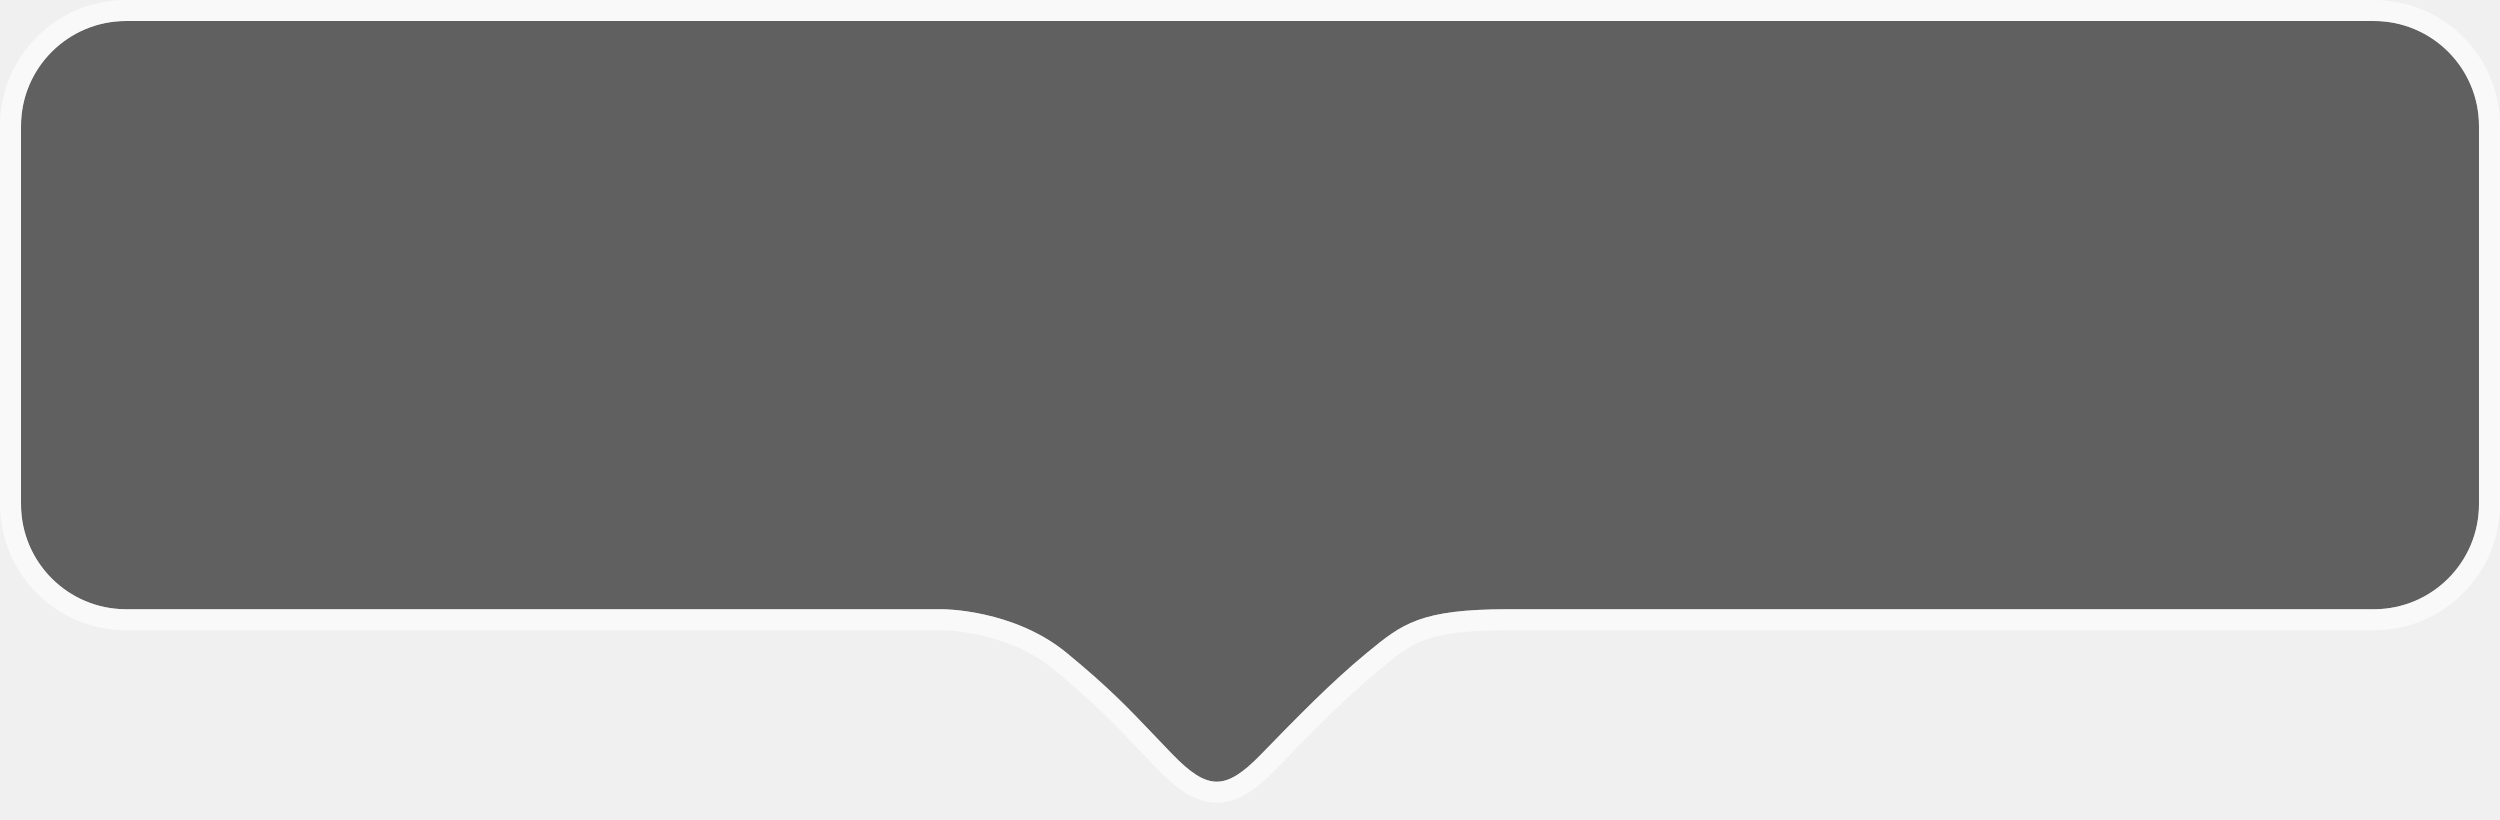
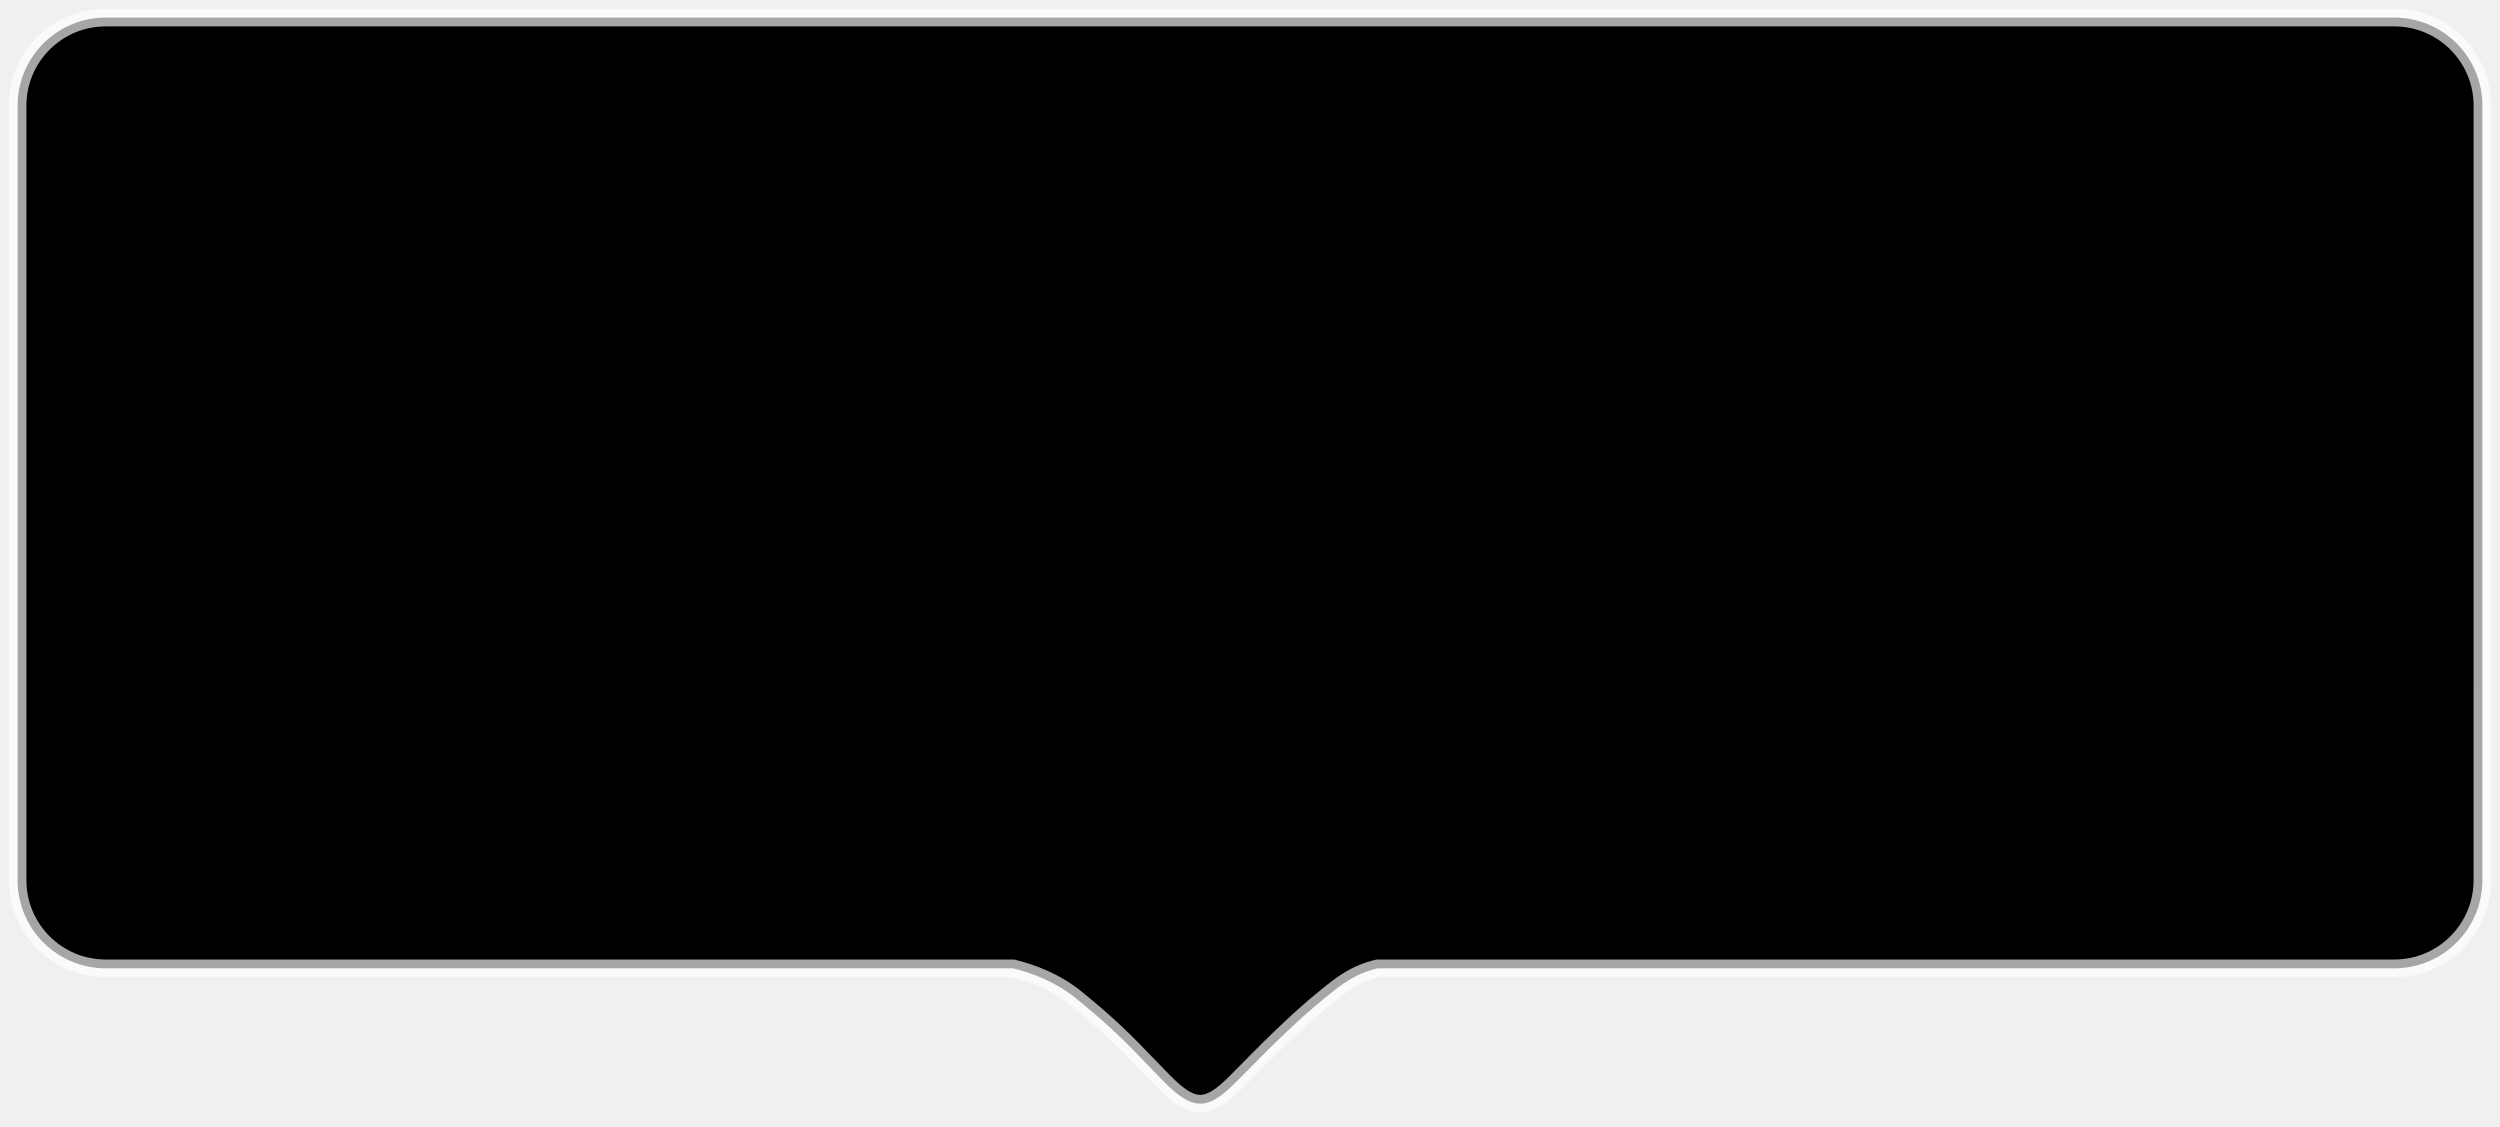
- <svg xmlns="http://www.w3.org/2000/svg" width="119" height="39" viewBox="0 0 119 39" fill="none">
-   <mask id="path-1-outside-1_2931_2116" maskUnits="userSpaceOnUse" x="0" y="0" width="119" height="39" fill="black">
-     <rect fill="white" width="119" height="39" />
-     <path fill-rule="evenodd" clip-rule="evenodd" d="M118 6C118 3.239 115.761 1 113 1L6 1C3.239 1 1 3.239 1 6V24C1 26.761 3.239 29 6 29L71.795 29H76L113 29C115.761 29 118 26.761 118 24V6ZM55.815 35.913C55.464 35.552 55.149 35.221 54.849 34.905C53.708 33.707 52.765 32.715 50.769 31.074C48.245 29 44.881 29 44.881 29L71.787 29C67.588 29.001 66.747 29.692 65.066 31.074C63.384 32.456 61.702 34.185 60.02 35.913C58.338 37.641 57.497 37.641 55.815 35.913Z" />
-   </mask>
-   <path fill-rule="evenodd" clip-rule="evenodd" d="M118 6C118 3.239 115.761 1 113 1L6 1C3.239 1 1 3.239 1 6V24C1 26.761 3.239 29 6 29L71.795 29H76L113 29C115.761 29 118 26.761 118 24V6ZM55.815 35.913C55.464 35.552 55.149 35.221 54.849 34.905C53.708 33.707 52.765 32.715 50.769 31.074C48.245 29 44.881 29 44.881 29L71.787 29C67.588 29.001 66.747 29.692 65.066 31.074C63.384 32.456 61.702 34.185 60.02 35.913C58.338 37.641 57.497 37.641 55.815 35.913Z" fill="black" fill-opacity="0.6" />
-   <path d="M54.849 34.905L55.573 34.216L55.573 34.216L54.849 34.905ZM55.815 35.913L56.531 35.215L56.531 35.215L55.815 35.913ZM50.769 31.074L50.134 31.846L50.134 31.846L50.769 31.074ZM71.787 29L71.787 30L71.787 28L71.787 29ZM65.066 31.074L65.701 31.846L65.701 31.846L65.066 31.074ZM60.02 35.913L60.737 36.61L60.737 36.61L60.02 35.913ZM113 2C115.209 2 117 3.791 117 6H119C119 2.686 116.314 0 113 0V2ZM6 2L113 2V0L6 0V2ZM2 6C2 3.791 3.791 2 6 2V0C2.686 0 0 2.686 0 6H2ZM2 24V6H0V24H2ZM6 28C3.791 28 2 26.209 2 24H0C0 27.314 2.686 30 6 30V28ZM71.795 28L6 28V30L71.795 30V28ZM76 28H71.795V30H76V28ZM113 28L76 28V30L113 30V28ZM117 24C117 26.209 115.209 28 113 28V30C116.314 30 119 27.314 119 24H117ZM117 6V24H119V6H117ZM54.124 35.594C54.424 35.91 54.743 36.245 55.098 36.61L56.531 35.215C56.185 34.859 55.874 34.533 55.573 34.216L54.124 35.594ZM50.134 31.846C52.084 33.45 52.995 34.408 54.124 35.594L55.573 34.216C54.421 33.005 53.446 31.98 51.404 30.301L50.134 31.846ZM44.881 29C44.881 30 44.881 30 44.881 30C44.881 30 44.88 30 44.88 30C44.88 30 44.88 30 44.88 30C44.879 30 44.879 30 44.879 30C44.879 30 44.88 30 44.881 30C44.884 30 44.891 30 44.9 30C44.918 30.001 44.948 30.002 44.989 30.003C45.071 30.007 45.196 30.014 45.355 30.028C45.675 30.058 46.131 30.116 46.66 30.235C47.728 30.474 49.035 30.944 50.134 31.846L51.404 30.301C49.979 29.13 48.343 28.563 47.097 28.284C46.47 28.143 45.927 28.072 45.537 28.037C45.342 28.019 45.184 28.01 45.072 28.005C45.017 28.003 44.972 28.001 44.94 28.001C44.924 28 44.911 28 44.901 28C44.896 28 44.892 28 44.889 28C44.887 28 44.886 28 44.884 28C44.884 28 44.883 28 44.883 28C44.882 28 44.882 28 44.882 28C44.882 28 44.881 28 44.881 29ZM71.787 28L44.881 28L44.881 30L71.787 30L71.787 28ZM65.701 31.846C66.555 31.145 67.063 30.737 67.826 30.458C68.605 30.173 69.725 30 71.787 30L71.787 28C69.651 28 68.251 28.174 67.139 28.58C66.012 28.992 65.259 29.621 64.431 30.301L65.701 31.846ZM60.737 36.61C62.428 34.872 64.07 33.187 65.701 31.846L64.431 30.301C62.698 31.726 60.976 33.497 59.303 35.215L60.737 36.61ZM55.098 36.61C55.93 37.465 56.826 38.209 57.917 38.209C59.009 38.209 59.905 37.465 60.737 36.61L59.303 35.215C58.453 36.089 58.088 36.209 57.917 36.209C57.747 36.209 57.382 36.089 56.531 35.215L55.098 36.61Z" fill="white" fill-opacity="0.6" mask="url(#path-1-outside-1_2931_2116)" />
+ <svg xmlns="http://www.w3.org/2000/svg" width="142" height="64" viewBox="0 0 142 64" fill="none">
+   <path fill-rule="evenodd" clip-rule="evenodd" d="M141 6C141 3.239 138.761 1 136 1L6.001 1C3.24 1 1.001 3.239 1.001 6L1 50C1 52.761 3.239 55 6 55H57.543C58.639 55.27 59.97 55.772 61.122 56.709C63.091 58.308 64.021 59.274 65.145 60.443C65.442 60.751 65.752 61.073 66.098 61.424C67.756 63.109 68.586 63.109 70.244 61.424L70.244 61.424C71.903 59.74 73.561 58.056 75.22 56.709C76.226 55.891 76.927 55.322 78.249 55H135.999C138.761 55 140.999 52.761 140.999 50L141 6Z" fill="black" />
+   <path d="M141 6L140.5 6L141 6ZM1.001 6L1.501 6L1.501 6L1.001 6ZM1 50L0.5 50L0.5 50L1 50ZM57.543 55L57.662 54.514L57.603 54.5H57.543V55ZM61.122 56.709L60.807 57.097L60.807 57.097L61.122 56.709ZM65.145 60.443L65.505 60.096L65.505 60.096L65.145 60.443ZM66.098 61.424L66.454 61.074L66.454 61.074L66.098 61.424ZM70.244 61.424L69.891 61.071L69.888 61.074L70.244 61.424ZM70.244 61.424L70.598 61.778L70.6 61.775L70.244 61.424ZM75.22 56.709L75.535 57.097L75.535 57.097L75.22 56.709ZM78.249 55V54.5H78.189L78.131 54.514L78.249 55ZM140.999 50L141.499 50L140.999 50ZM136 1.5C138.485 1.5 140.5 3.515 140.5 6L141.5 6C141.5 2.962 139.038 0.5 136 0.5V1.5ZM6.001 1.5L136 1.5V0.5L6.001 0.5V1.5ZM1.501 6C1.501 3.515 3.516 1.5 6.001 1.5V0.5C2.964 0.5 0.501 2.962 0.501 6L1.501 6ZM1.5 50L1.501 6L0.501 6L0.5 50L1.5 50ZM6 54.5C3.515 54.5 1.5 52.485 1.5 50L0.5 50C0.5 53.038 2.963 55.5 6 55.5V54.5ZM57.543 54.5H6V55.5H57.543V54.5ZM57.423 55.486C58.476 55.745 59.73 56.222 60.807 57.097L61.437 56.321C60.209 55.322 58.802 54.795 57.662 54.514L57.423 55.486ZM60.807 57.097C62.752 58.677 63.666 59.627 64.785 60.789L65.505 60.096C64.375 58.922 63.429 57.938 61.437 56.321L60.807 57.097ZM64.785 60.789C65.081 61.097 65.393 61.421 65.742 61.775L66.454 61.074C66.11 60.724 65.802 60.404 65.505 60.096L64.785 60.789ZM65.742 61.775C66.567 62.614 67.321 63.188 68.171 63.188C69.021 63.188 69.775 62.614 70.6 61.775L69.888 61.074C69.055 61.919 68.565 62.188 68.171 62.188C67.777 62.188 67.287 61.919 66.454 61.074L65.742 61.775ZM70.598 61.778L70.598 61.778L69.891 61.071L69.891 61.071L70.598 61.778ZM70.6 61.775C72.264 60.086 73.902 58.423 75.535 57.097L74.904 56.321C73.22 57.689 71.542 59.394 69.888 61.073L70.6 61.775ZM75.535 57.097C76.539 56.281 77.164 55.778 78.367 55.486L78.131 54.514C76.69 54.865 75.913 55.501 74.904 56.321L75.535 57.097ZM135.999 54.5H78.249V55.5H135.999V54.5ZM140.499 50C140.499 52.485 138.484 54.5 135.999 54.5V55.5C139.037 55.5 141.499 53.038 141.499 50L140.499 50ZM140.5 6L140.499 50L141.499 50L141.5 6L140.5 6Z" fill="white" fill-opacity="0.65" />
</svg>
